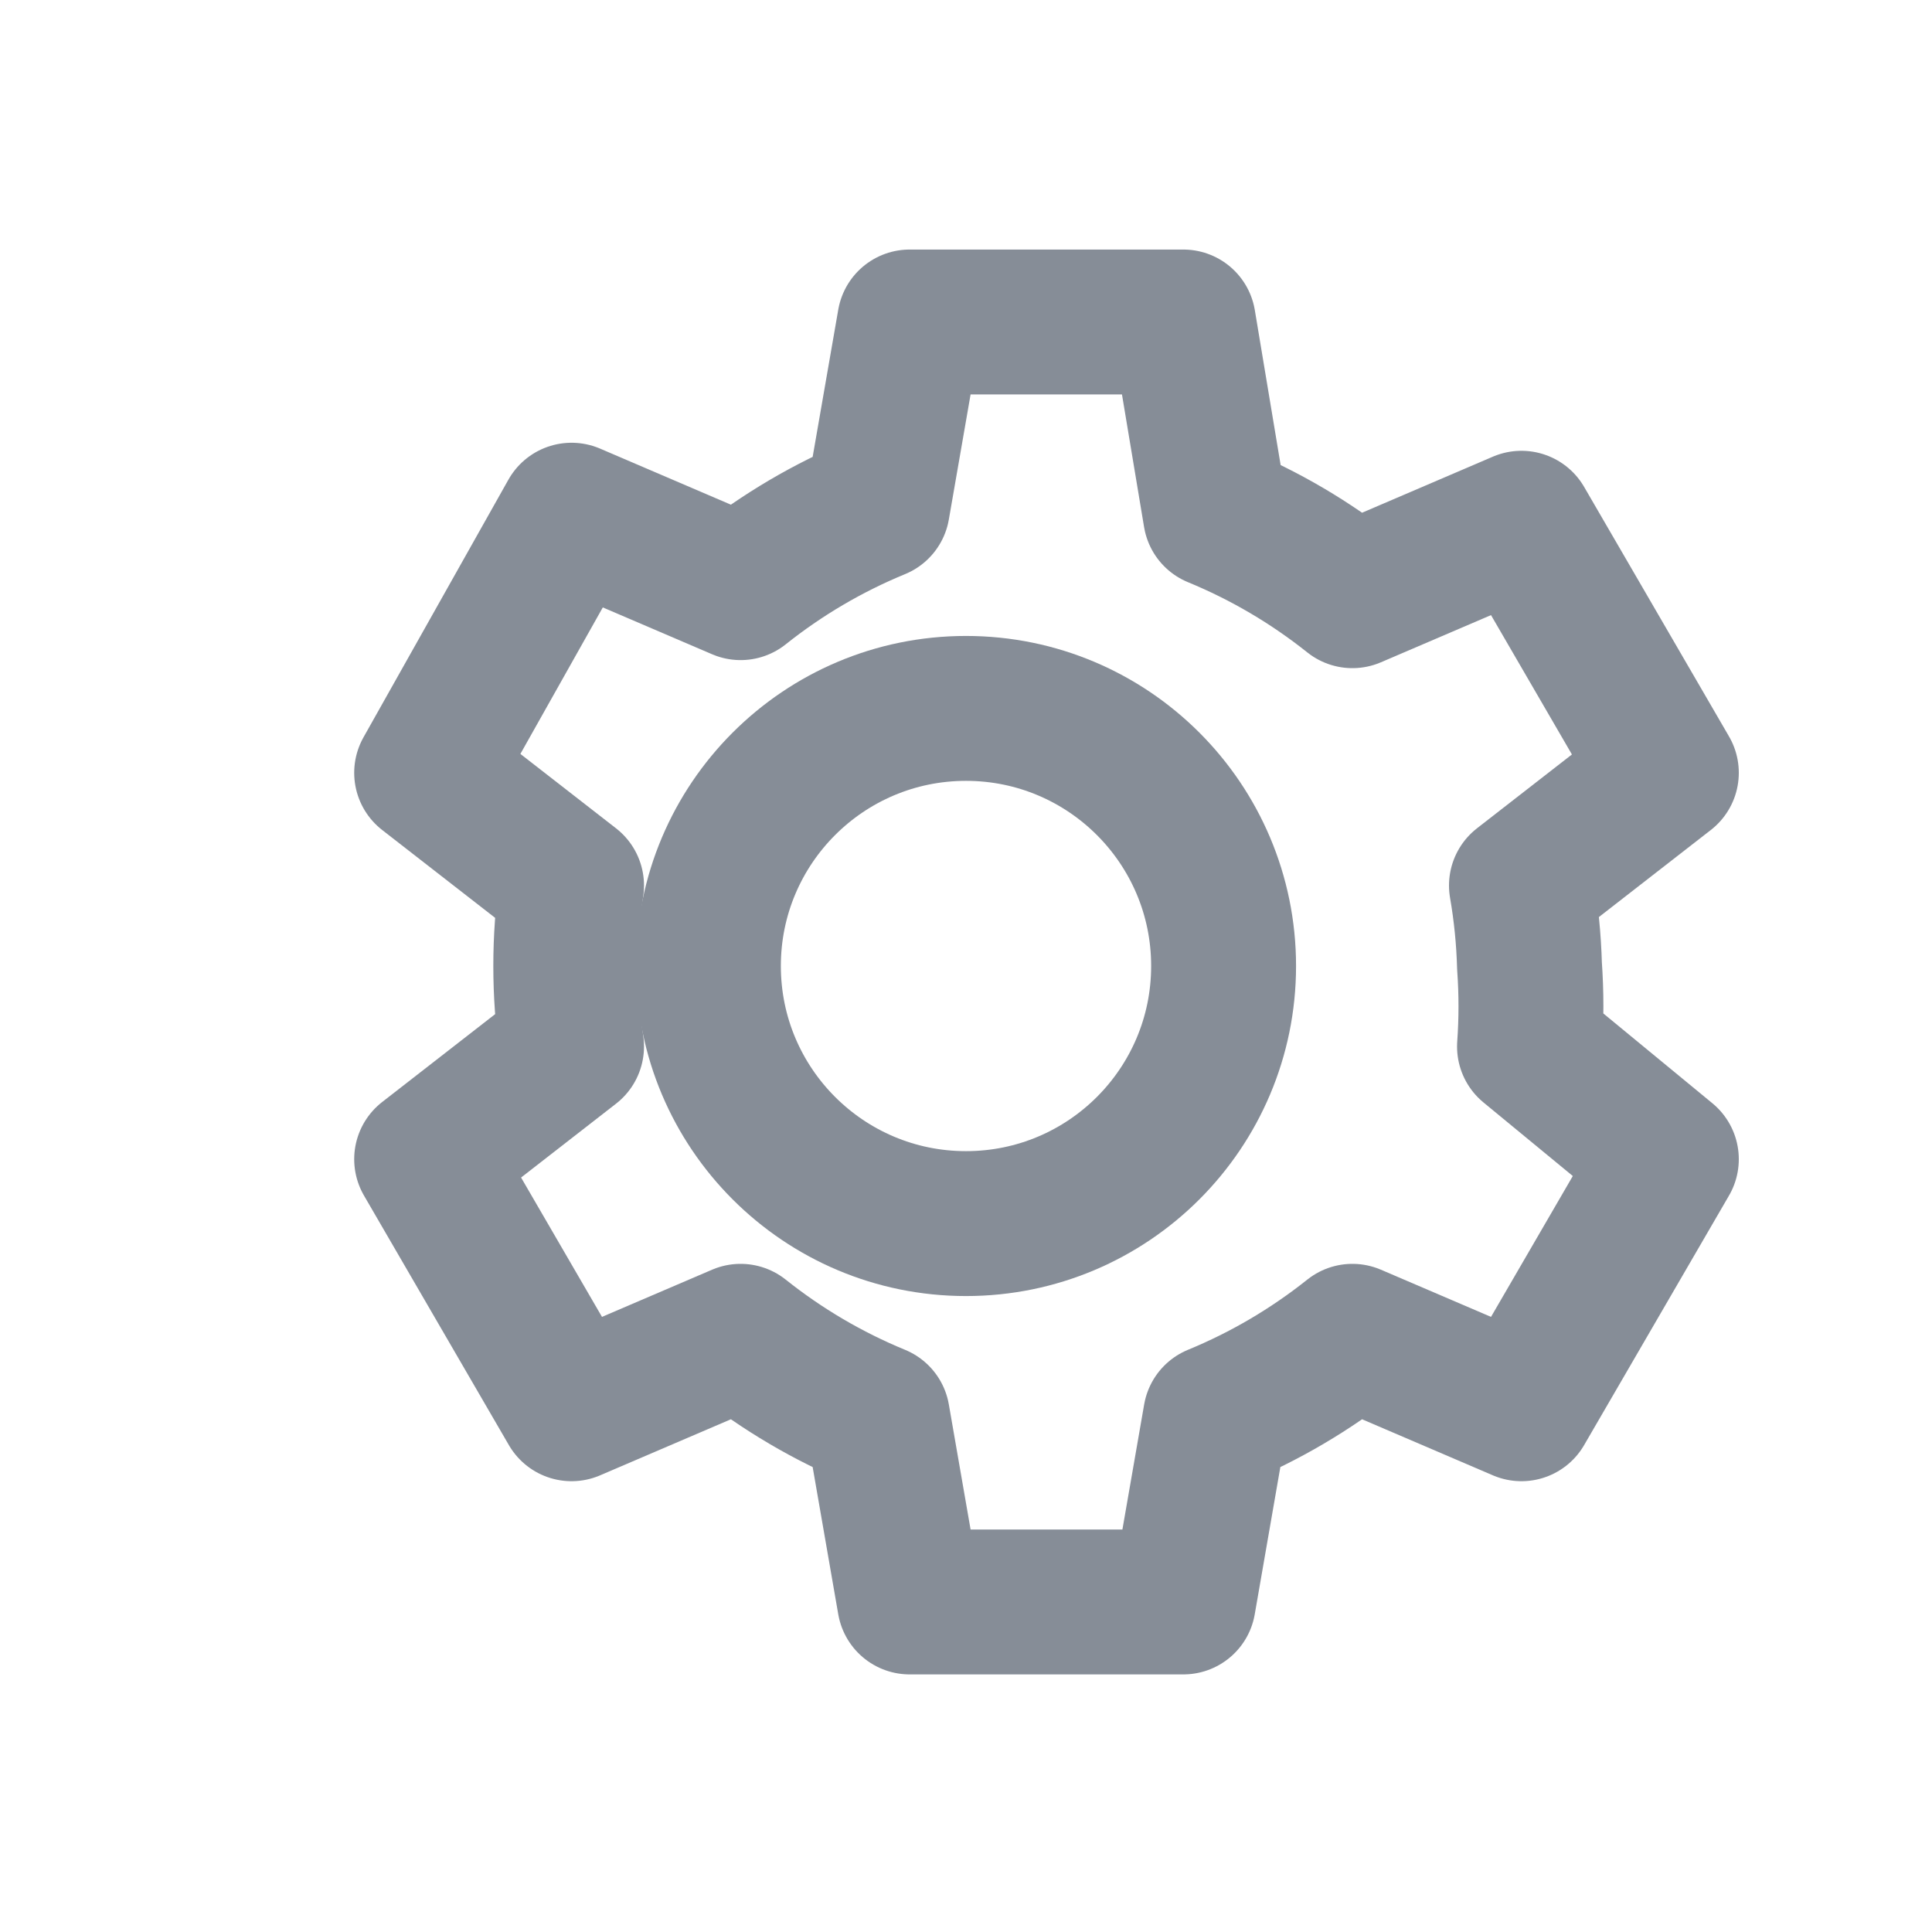
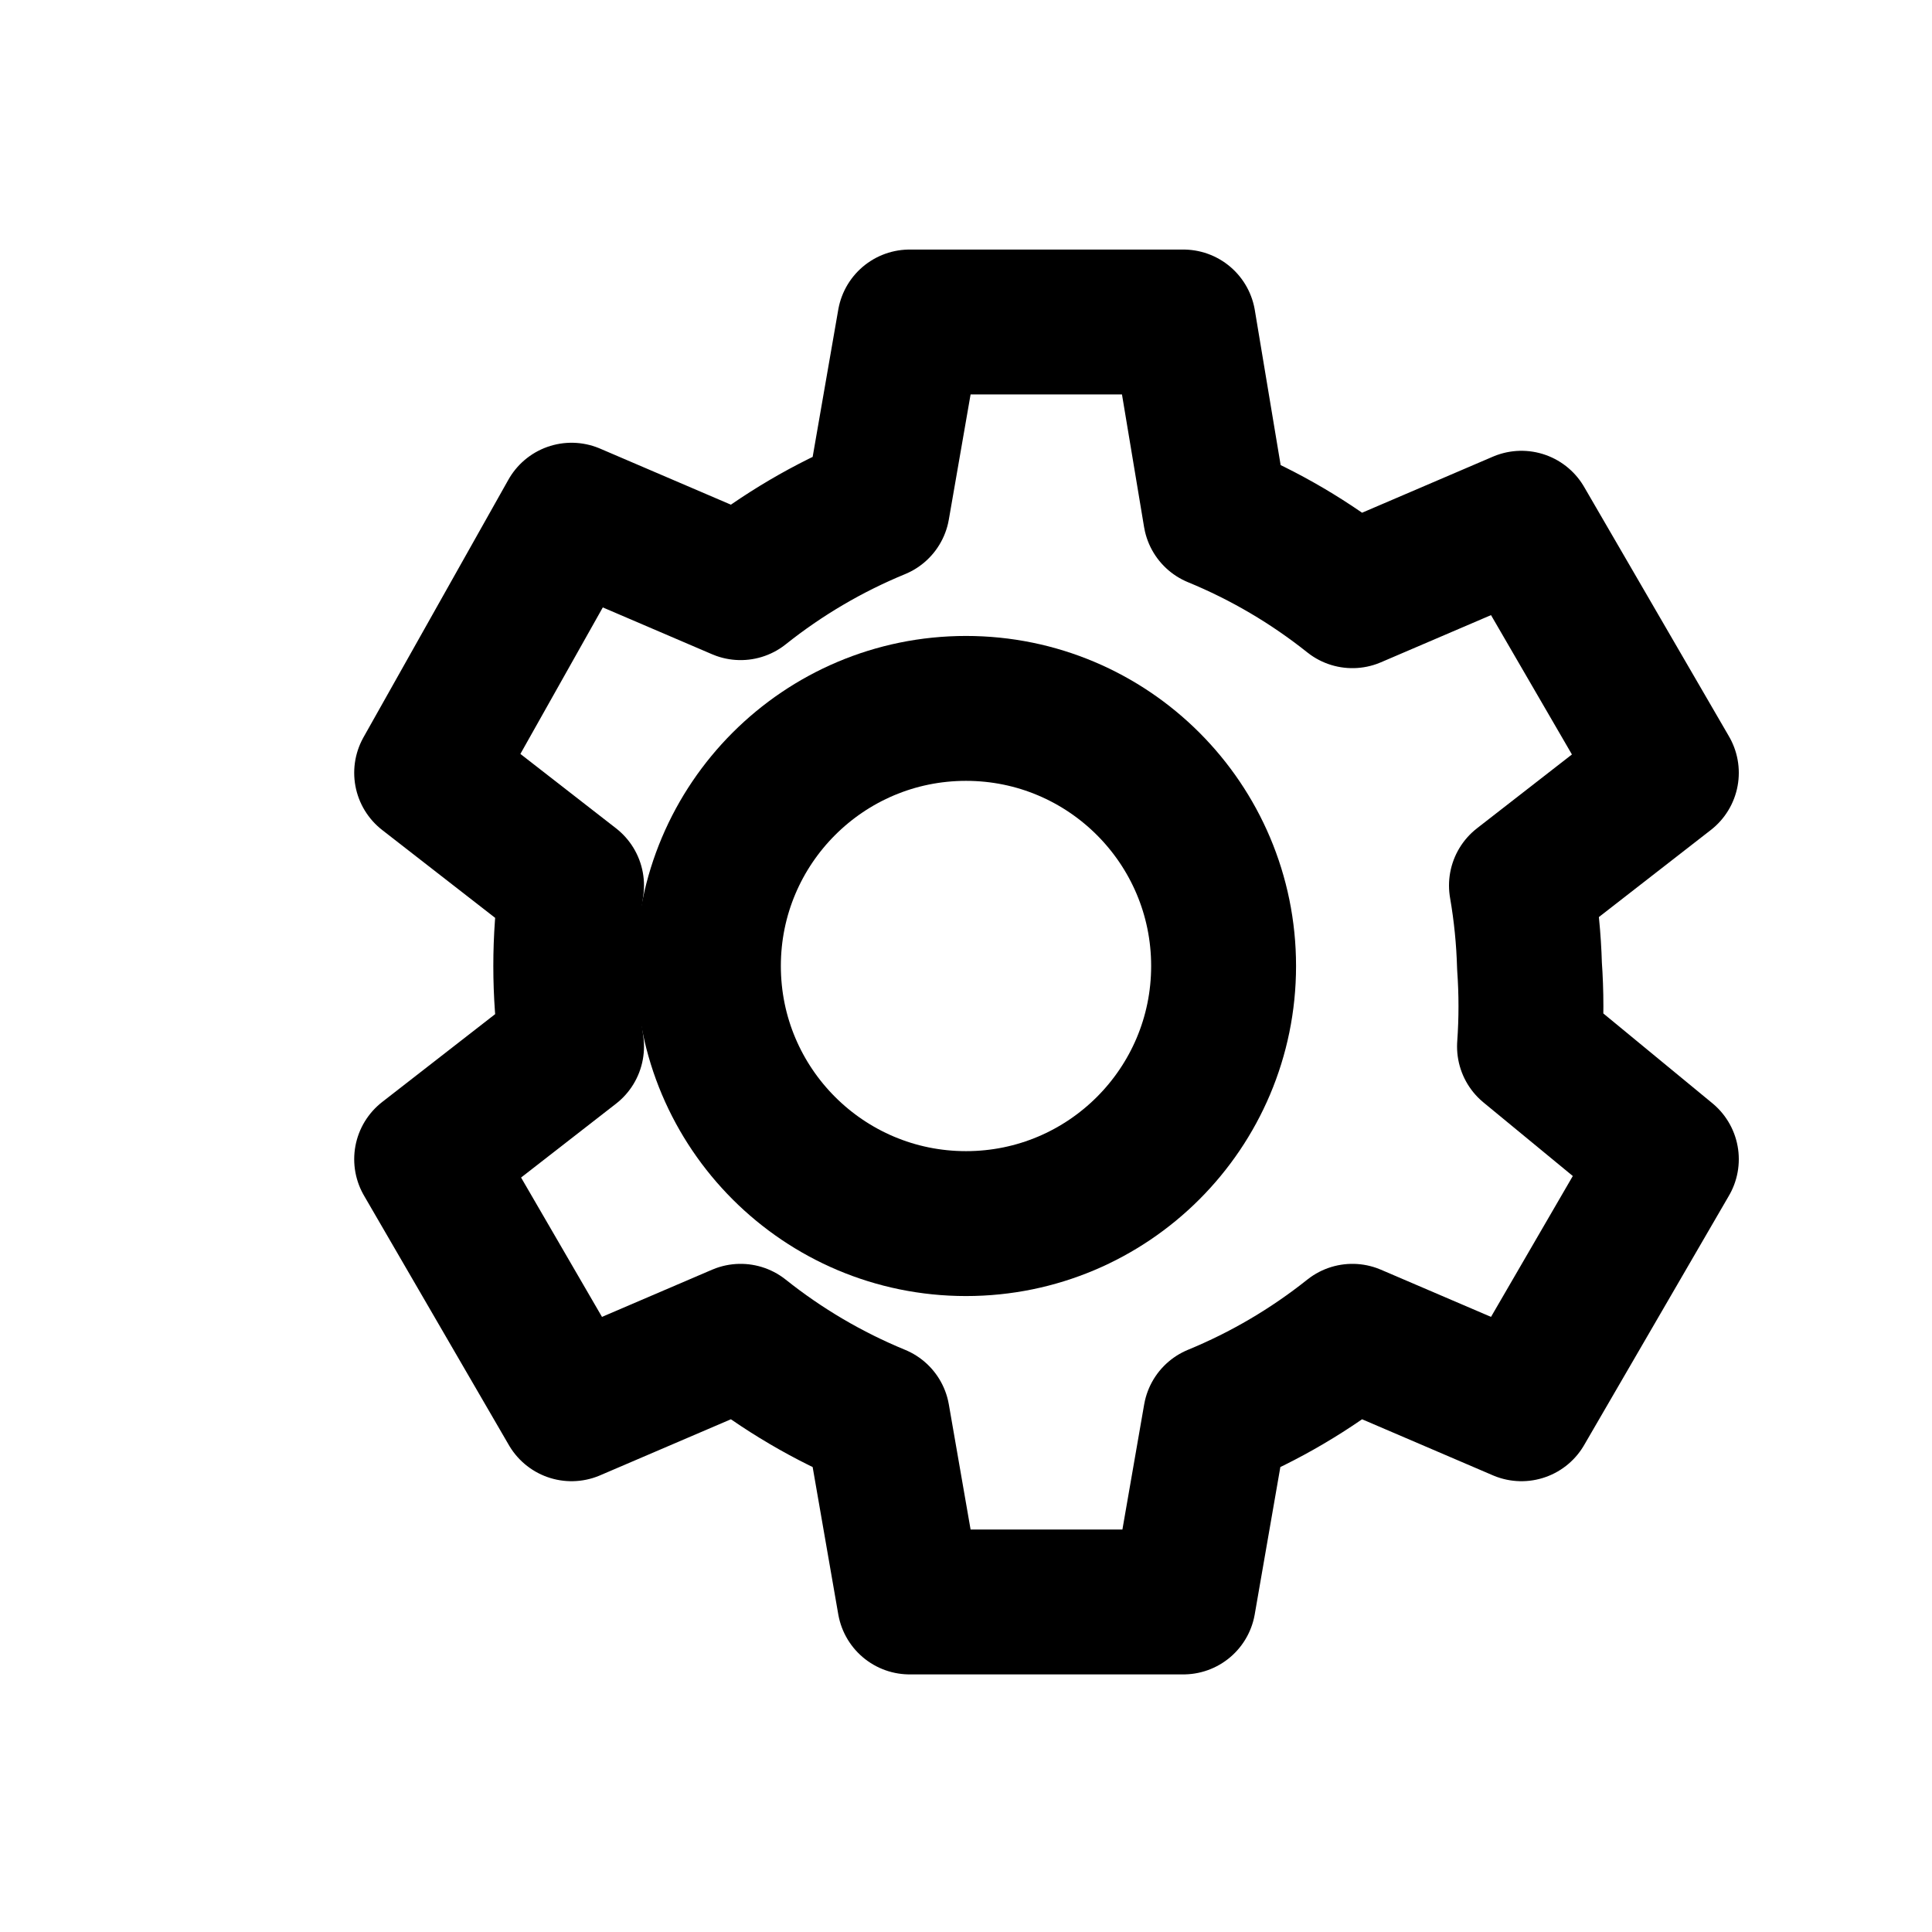
- <svg xmlns="http://www.w3.org/2000/svg" width="24" height="24" viewBox="0 0 24 24" fill="none" stroke="#868d97" stroke-width="1.8" stroke-linecap="round" stroke-linejoin="round">
+ <svg xmlns="http://www.w3.org/2000/svg" width="24" height="24" viewBox="0 0 24 24" fill="none" stroke="currentColor" stroke-width="1.8" stroke-linecap="round" stroke-linejoin="round">
  <circle cx="12" cy="12" r="3.2" />
  <path d="M19 12a7 7 0 0 0-.1-1l1.8-1.4-1.8-3.1-2.1.9a7 7 0 0 0-1.7-1L14.7 4h-3.4l-.4 2.3a7 7 0 0 0-1.7 1l-2.1-.9L5.3 9.6 7.1 11a7 7 0 0 0 0 2l-1.8 1.4 1.8 3.1 2.1-.9a7 7 0 0 0 1.7 1l.4 2.3h3.4l.4-2.3a7 7 0 0 0 1.7-1l2.1.9 1.8-3.1L19 13a7 7 0 0 0 0-1z" />
</svg>
